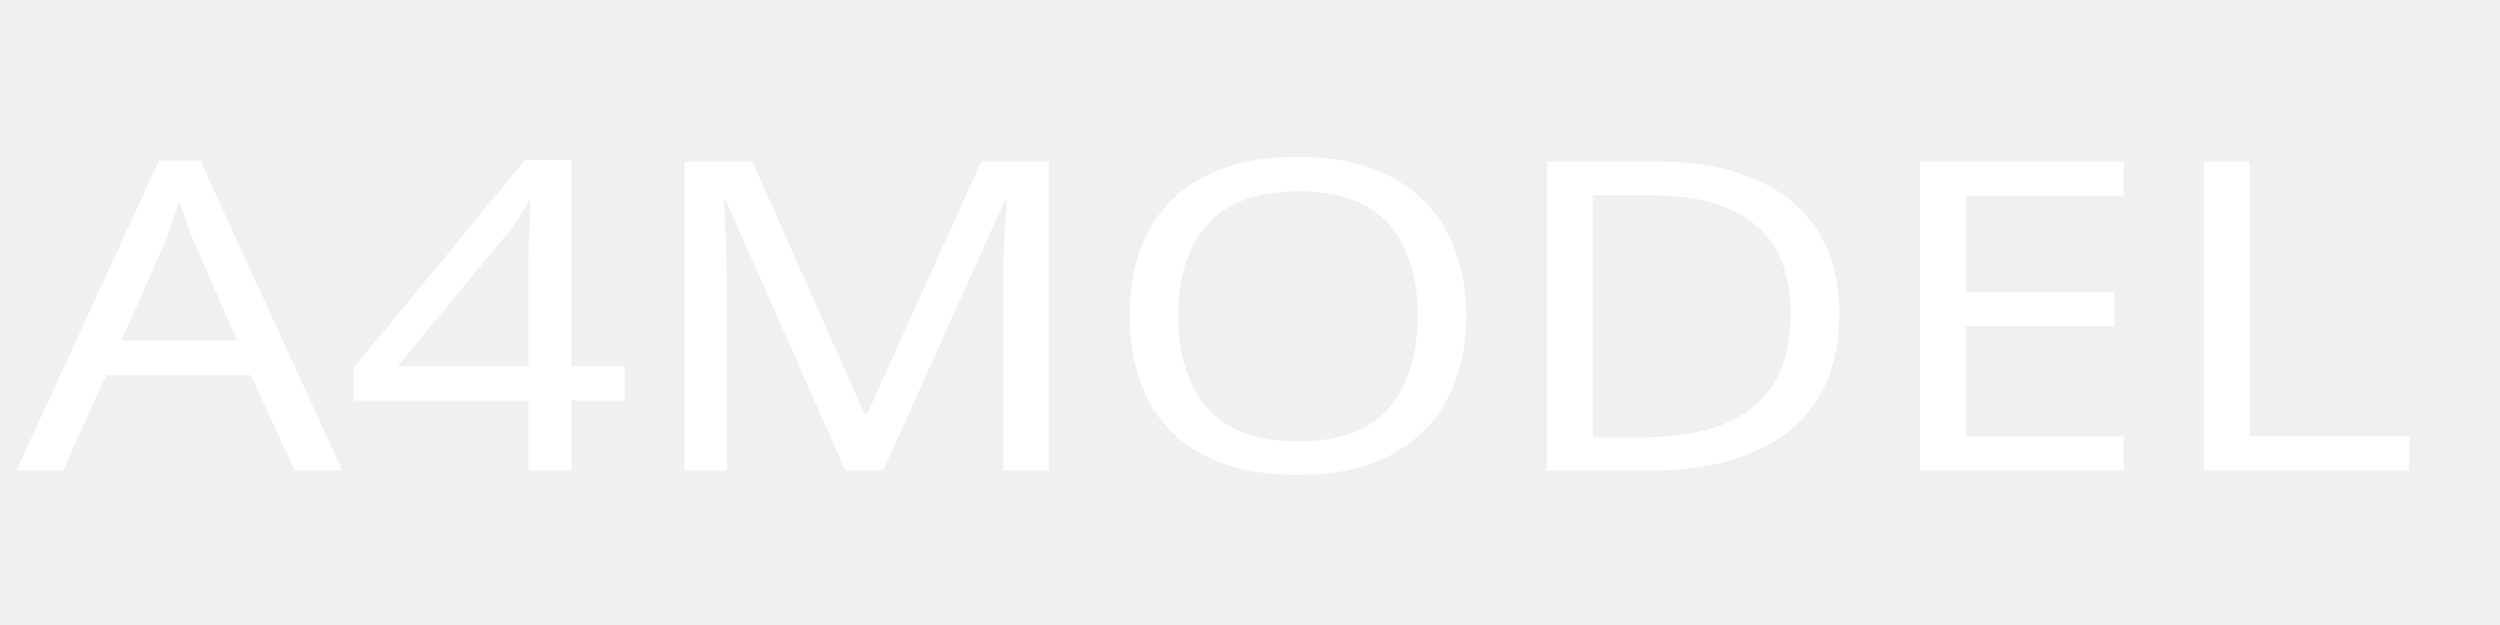
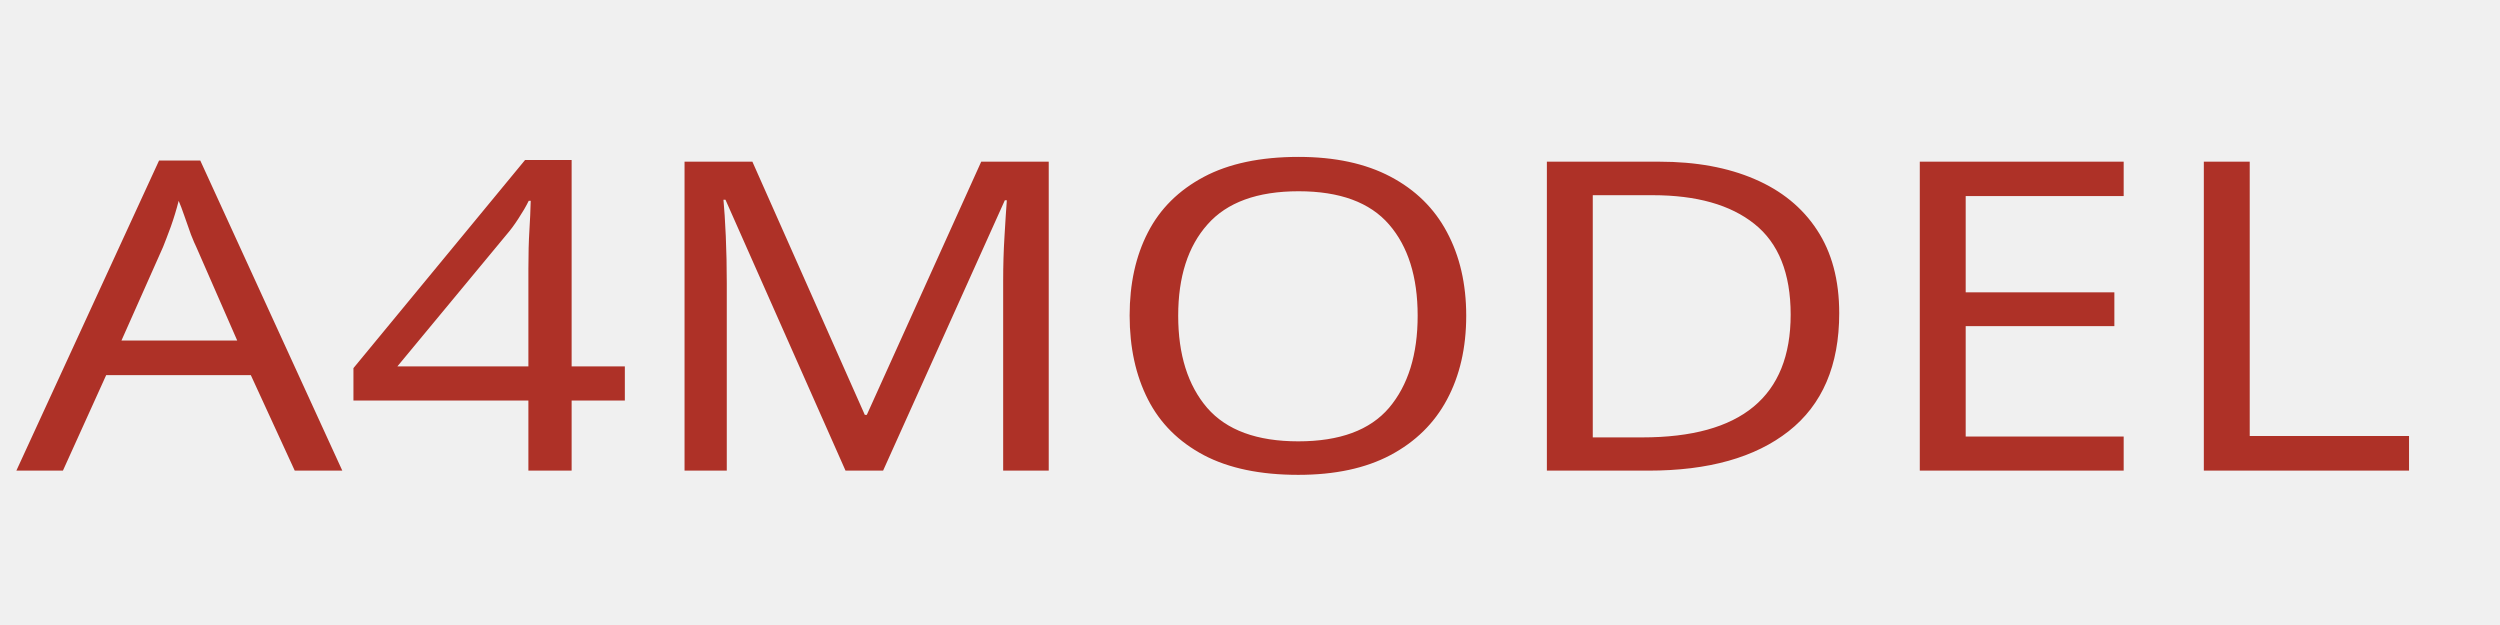
<svg xmlns="http://www.w3.org/2000/svg" width="800" height="200">
  <g>
-     <text transform="matrix(6.81151 0 0 5.76769 -1860 -677.085)" stroke="#000" xml:space="preserve" text-anchor="start" font-family="Noto Sans JP" font-size="24" id="svg_1" y="143.504" x="273.837" stroke-width="0" fill="#ffffff">A4MODEL</text>
+     <text transform="matrix(6.81151 0 0 5.76769 -1860 -677.085)" stroke="#000" xml:space="preserve" text-anchor="start" font-family="Noto Sans JP" font-size="24" id="svg_1" y="143.504" x="273.837" stroke-width="0" fill="#ae3127">A4MODEL</text>
  </g>
</svg>
